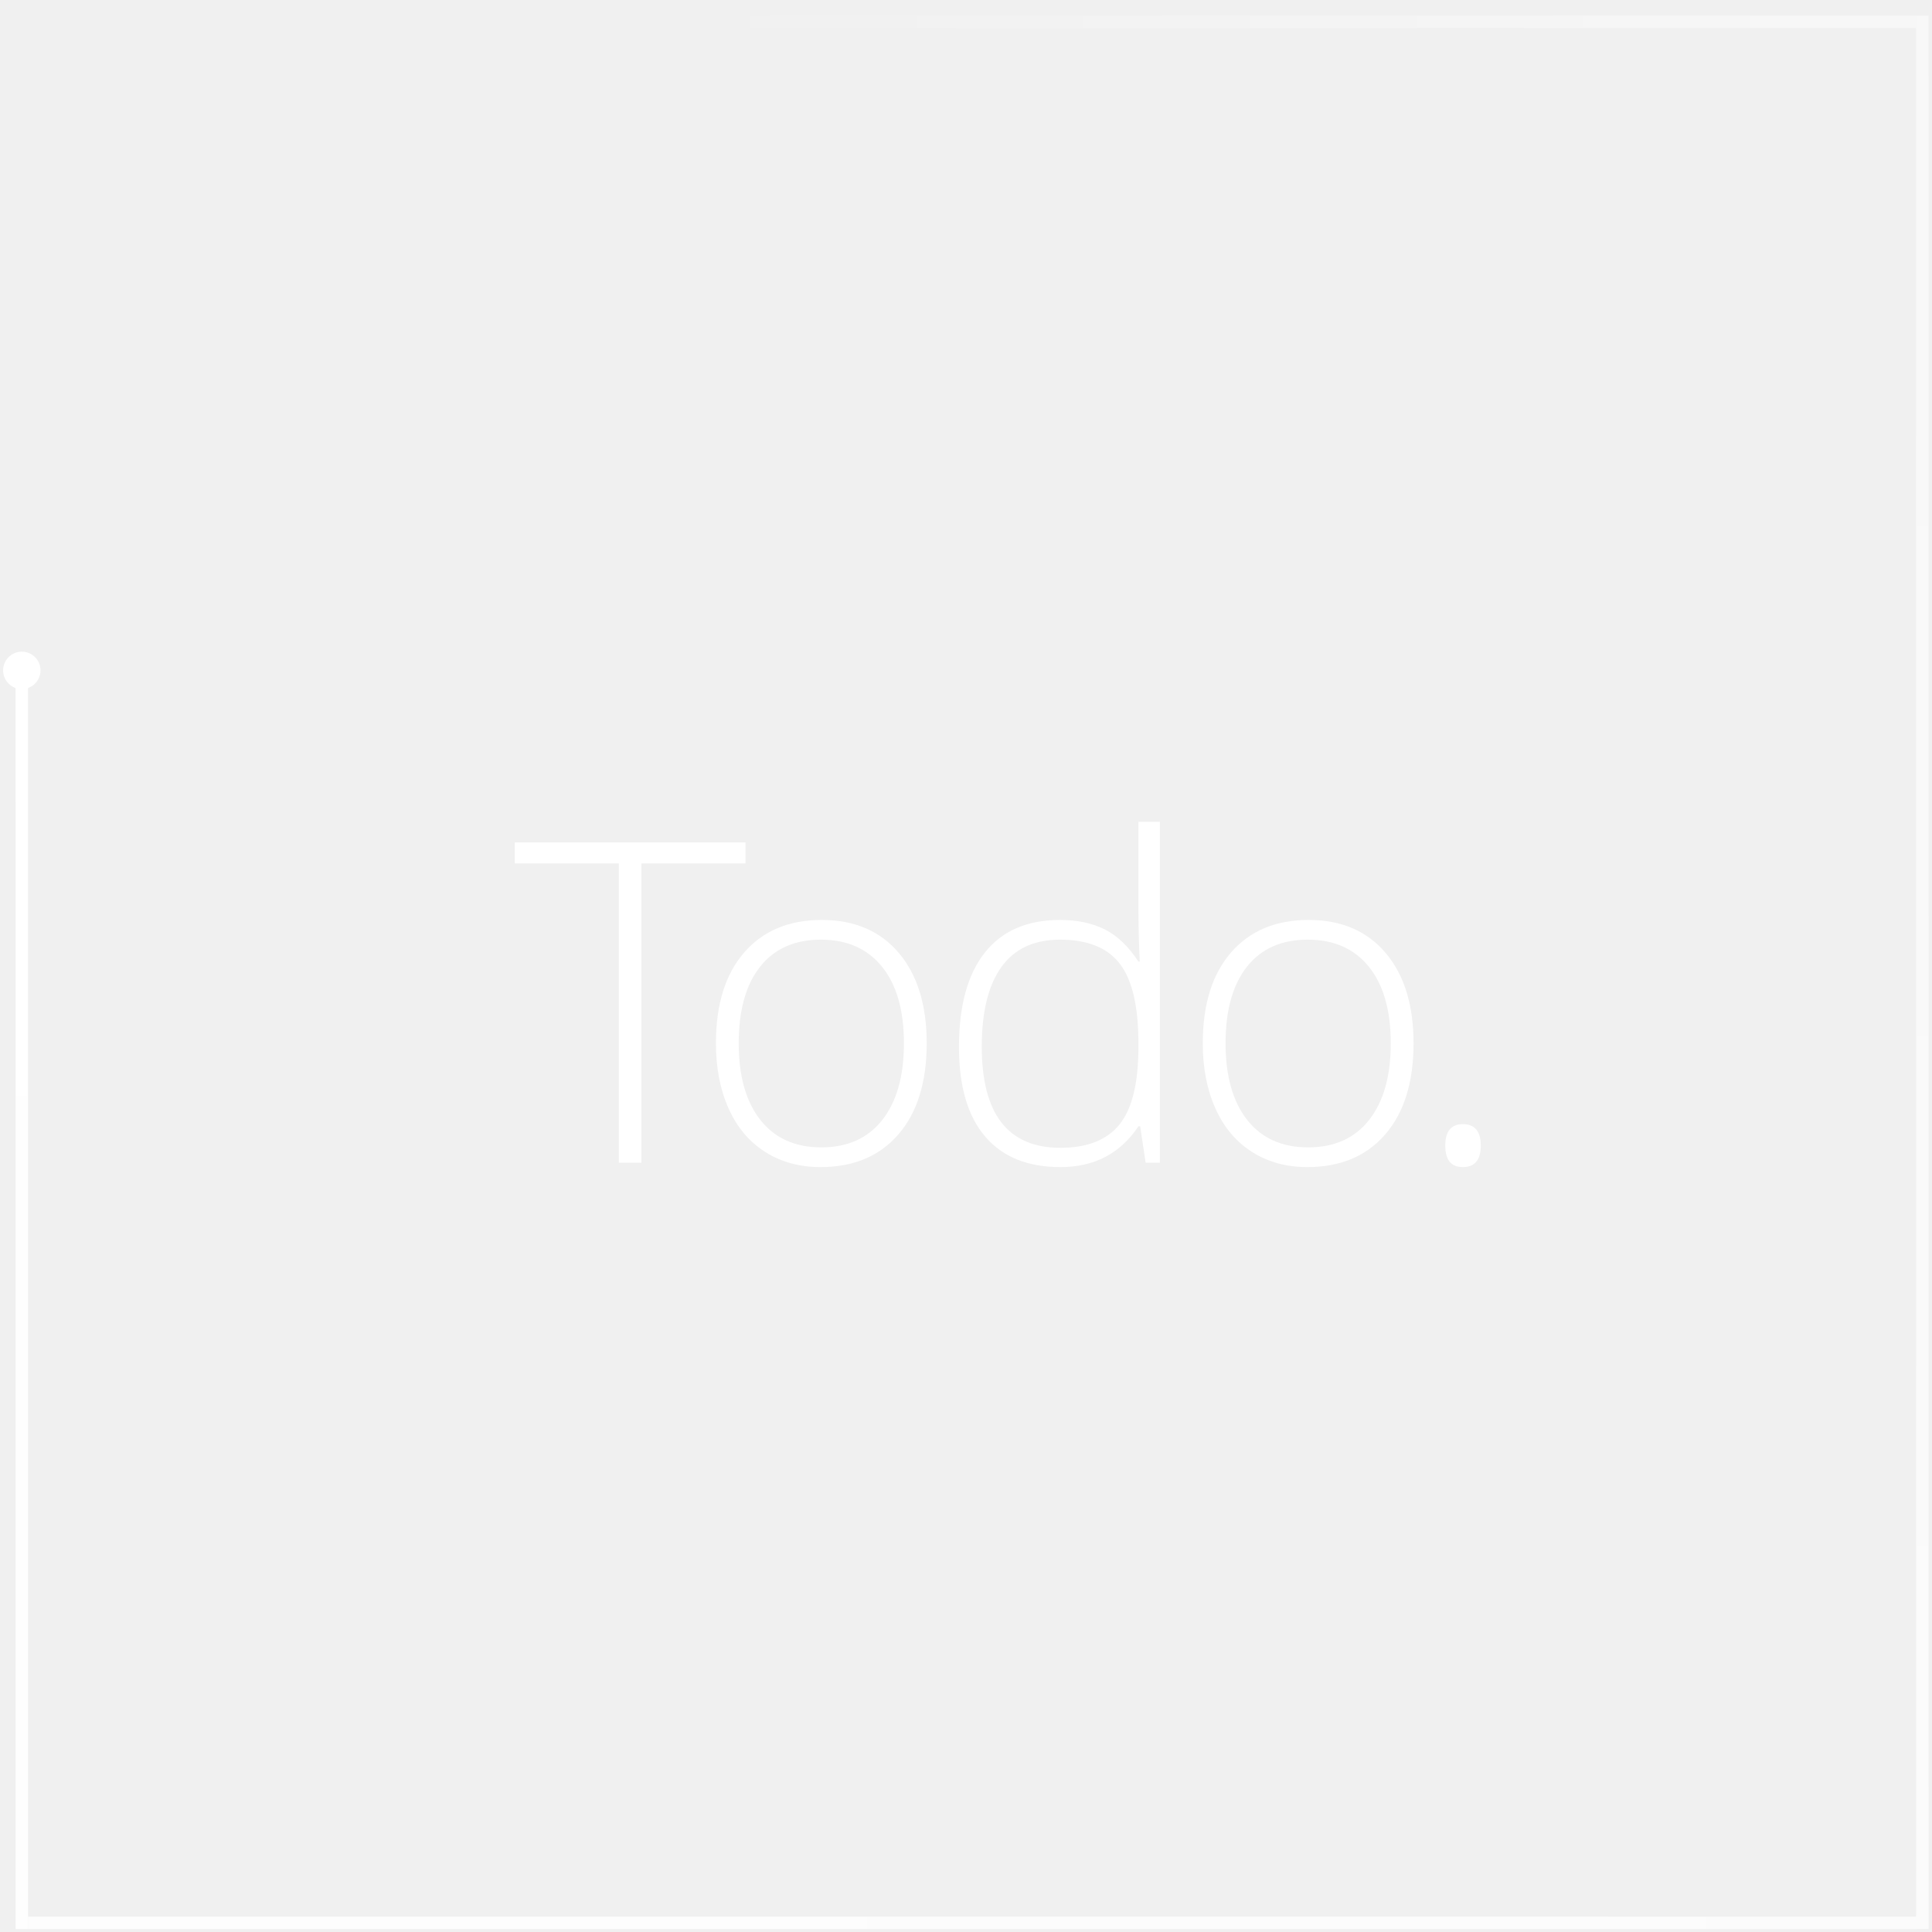
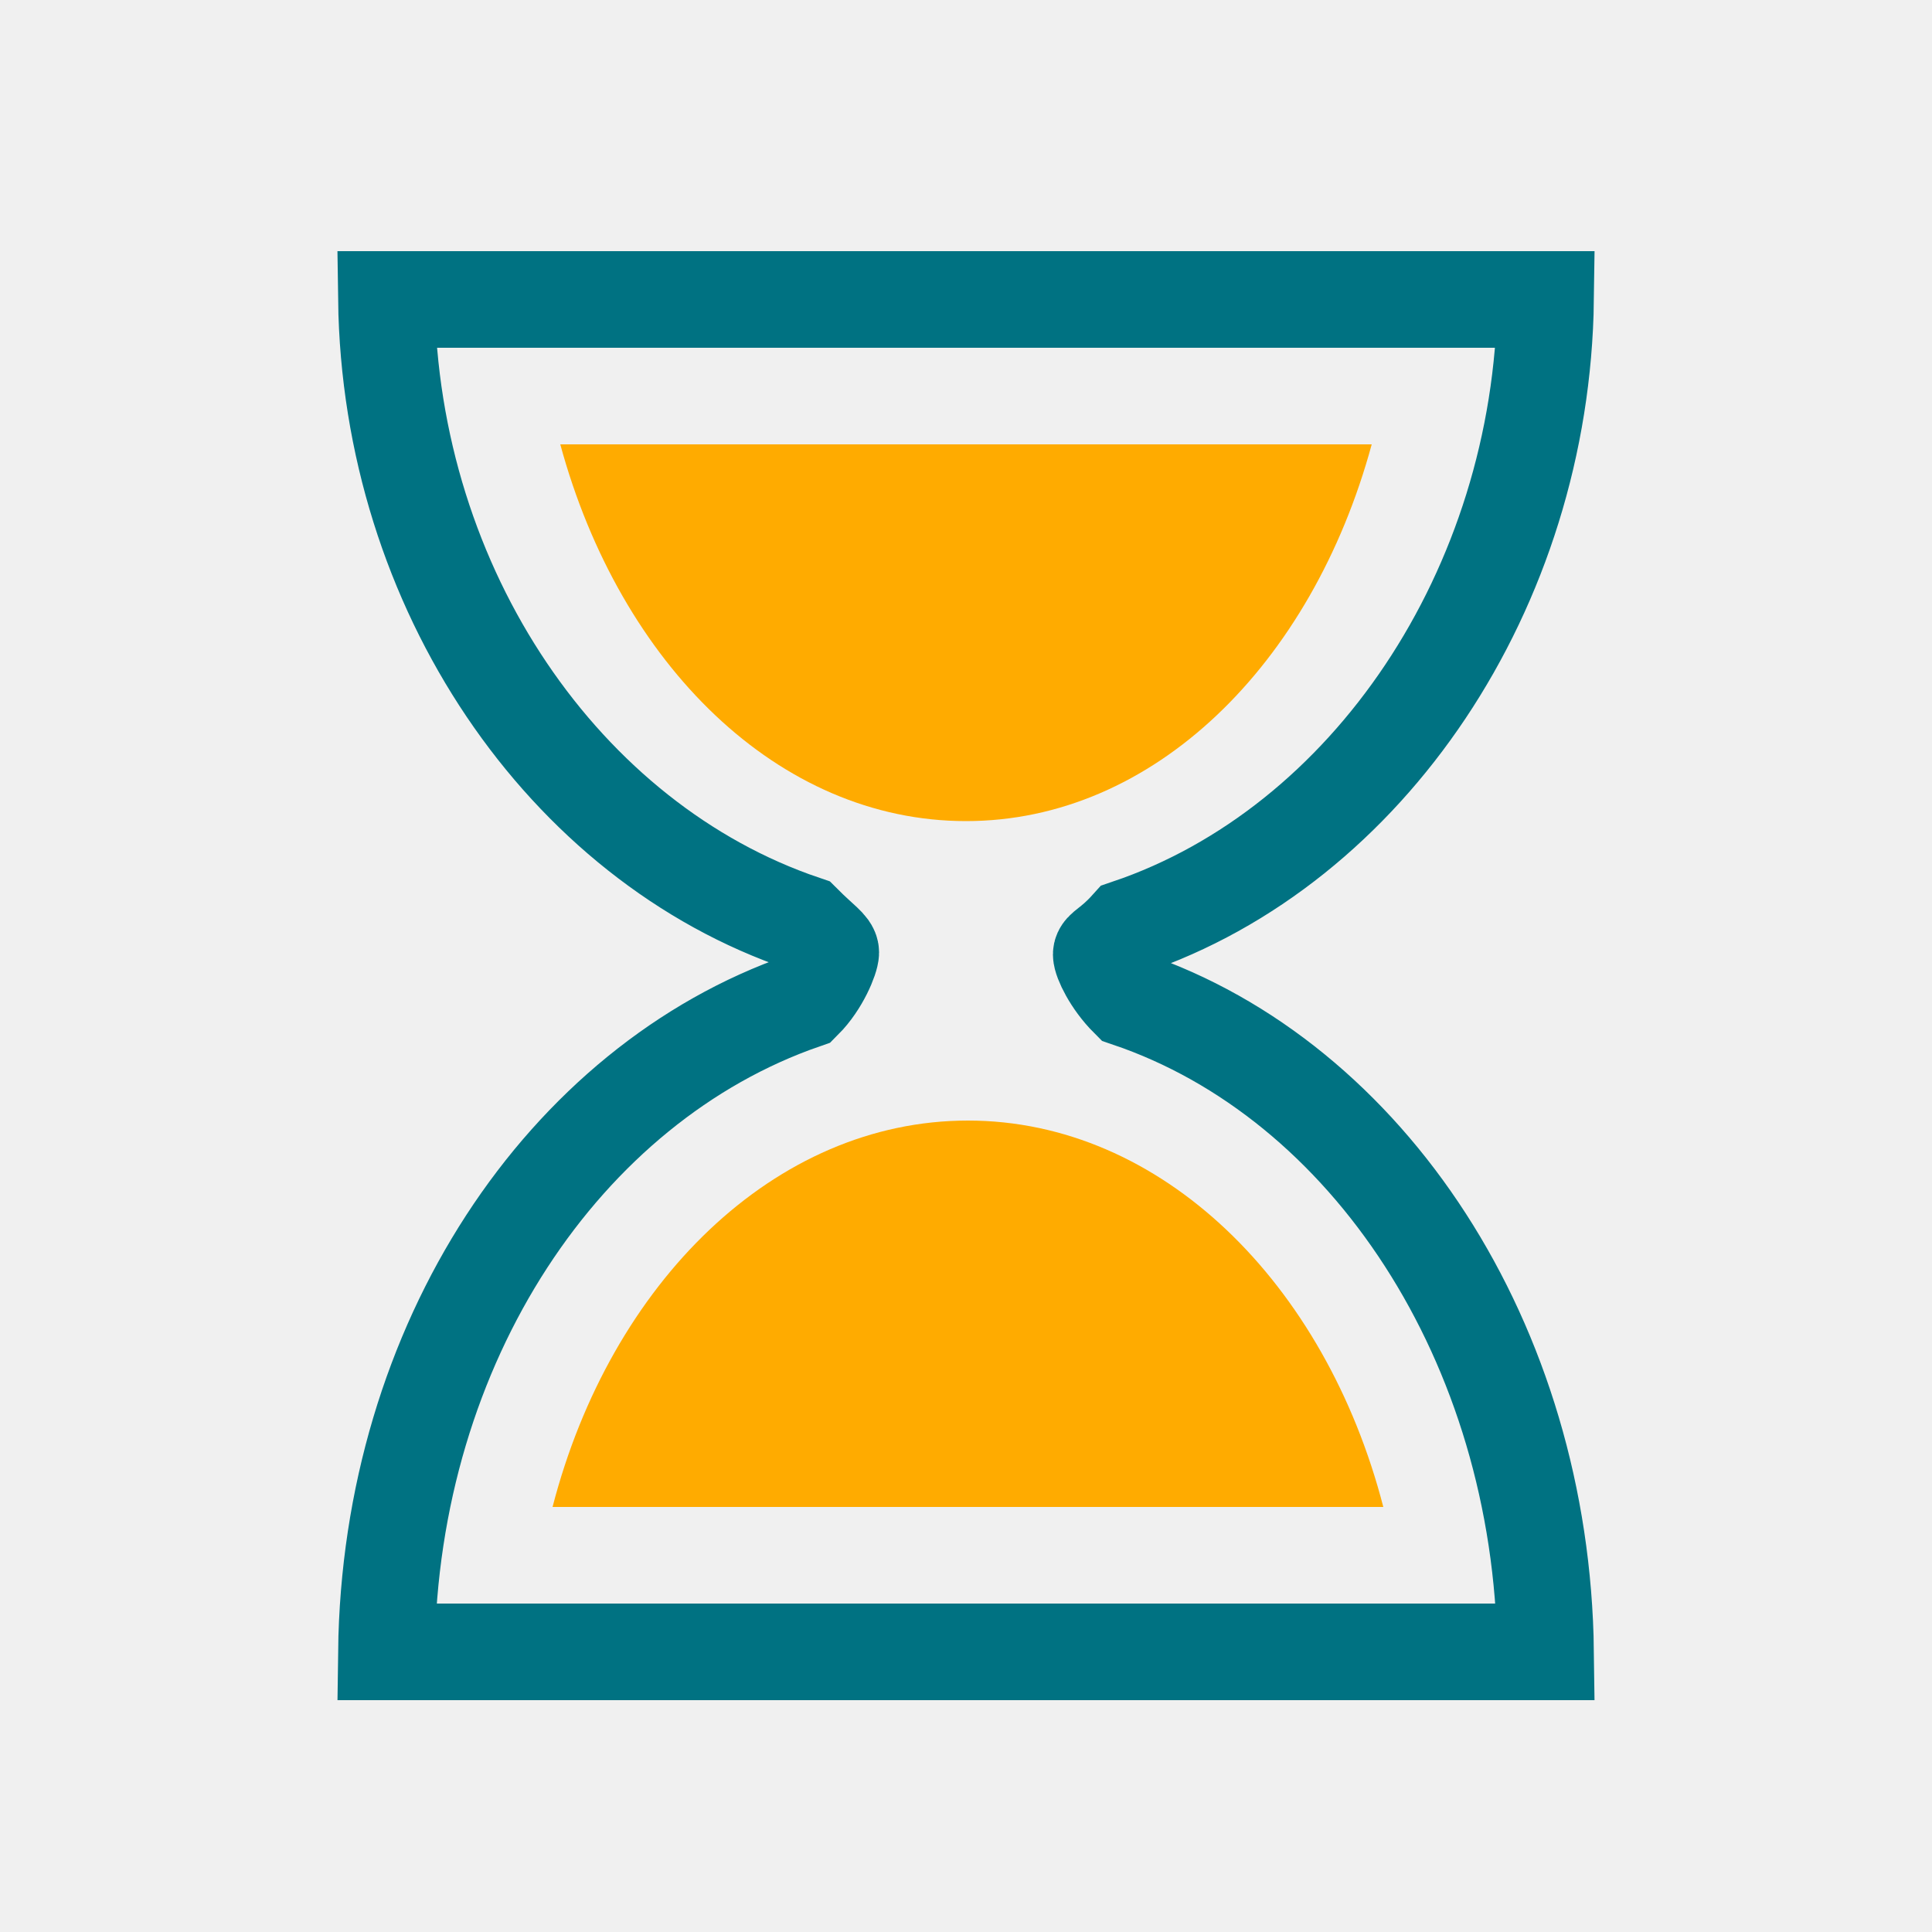
- <svg xmlns="http://www.w3.org/2000/svg" version="1.1" id="Layer_1" x="0px" y="0px" width="310px" height="310px" viewBox="0 0 310 310" enable-background="new 0 0 310 310" xml:space="preserve">
-   <linearGradient id="SVGID_1_" gradientUnits="userSpaceOnUse" x1="3.5" y1="309.532" x2="3.5" y2="109.064">
-     <stop offset="0" style="stop-color:#FFFFFF;stop-opacity:0.9" />
-     <stop offset="1" style="stop-color:#FFFFFF" />
-   </linearGradient>
-   <rect x="2.5" y="109.063" fill="url(#SVGID_1_)" width="2" height="200.469" />
-   <linearGradient id="SVGID_2_" gradientUnits="userSpaceOnUse" x1="106.984" y1="3.501" x2="307.453" y2="3.501">
-     <stop offset="0" style="stop-color:#FFFFFF;stop-opacity:0" />
-     <stop offset="1" style="stop-color:#FFFFFF;stop-opacity:0.5" />
-   </linearGradient>
-   <rect x="106.984" y="2.5" fill="url(#SVGID_2_)" width="200.469" height="2" />
-   <linearGradient id="SVGID_3_" gradientUnits="userSpaceOnUse" x1="4.5" y1="308.532" x2="307.5" y2="308.532">
-     <stop offset="0" style="stop-color:#FFFFFF;stop-opacity:0.9" />
-     <stop offset="1" style="stop-color:#FFFFFF;stop-opacity:0.75" />
-   </linearGradient>
-   <rect x="4.5" y="307.532" fill="url(#SVGID_3_)" width="303" height="2" />
-   <linearGradient id="SVGID_4_" gradientUnits="userSpaceOnUse" x1="308.453" y1="309.532" x2="308.453" y2="2.501">
-     <stop offset="0" style="stop-color:#FFFFFF;stop-opacity:0.75" />
-     <stop offset="1" style="stop-color:#FFFFFF;stop-opacity:0.5" />
-   </linearGradient>
-   <rect x="307.453" y="2.5" fill="url(#SVGID_4_)" width="2" height="307.031" />
-   <circle fill="#FFFFFF" cx="3.5" cy="107.563" r="3" />
+ <svg xmlns="http://www.w3.org/2000/svg" width="48px" height="48px" viewBox="0 0 100 100" preserveAspectRatio="xMidYMid" class="uil-hourglass">
+   <rect x="0" y="0" width="100" height="100" fill="none" class="bk" />
  <g>
-     <path fill="#FFFFFF" d="M102.922,186.563h-3.621V138.54H82.602v-3.375h37.02v3.375h-16.699V186.563z" />
-     <path fill="#FFFFFF" d="M148.695,167.403c0,6.234-1.512,11.104-4.535,14.607c-3.023,3.504-7.195,5.256-12.516,5.256   c-3.352,0-6.305-0.809-8.859-2.426c-2.555-1.617-4.512-3.938-5.871-6.961c-1.359-3.023-2.039-6.516-2.039-10.477   c0-6.234,1.512-11.092,4.535-14.572s7.172-5.221,12.445-5.221c5.25,0,9.369,1.764,12.357,5.291   C147.201,156.428,148.695,161.262,148.695,167.403z M118.532,167.403c0,5.25,1.154,9.346,3.463,12.287   c2.308,2.941,5.572,4.412,9.791,4.412s7.482-1.471,9.791-4.412c2.308-2.941,3.463-7.037,3.463-12.287   c0-5.273-1.166-9.363-3.498-12.27c-2.333-2.906-5.607-4.359-9.826-4.359s-7.471,1.447-9.756,4.342S118.532,162.106,118.532,167.403   z" />
-     <path fill="#FFFFFF" d="M170.08,147.61c2.766,0,5.156,0.504,7.172,1.512c2.016,1.008,3.82,2.73,5.414,5.168h0.211   c-0.141-2.953-0.211-5.848-0.211-8.684V131.86h3.445v54.703h-2.285l-0.879-5.836h-0.281c-2.906,4.359-7.078,6.539-12.516,6.539   c-5.273,0-9.305-1.641-12.094-4.922s-4.184-8.062-4.184-14.344c0-6.609,1.383-11.66,4.148-15.152S164.807,147.61,170.08,147.61z    M170.08,150.774c-4.172,0-7.307,1.465-9.404,4.395s-3.146,7.184-3.146,12.762c0,10.828,4.207,16.242,12.621,16.242   c4.312,0,7.477-1.254,9.492-3.762s3.023-6.645,3.023-12.41v-0.598c0-5.906-0.99-10.154-2.971-12.744   C177.715,152.069,174.51,150.774,170.08,150.774z" />
-     <path fill="#FFFFFF" d="M226.812,167.403c0,6.234-1.512,11.104-4.535,14.607s-7.195,5.256-12.516,5.256   c-3.352,0-6.305-0.809-8.859-2.426s-4.512-3.938-5.871-6.961s-2.039-6.516-2.039-10.477c0-6.234,1.512-11.092,4.535-14.572   s7.172-5.221,12.445-5.221c5.25,0,9.369,1.764,12.357,5.291S226.812,161.262,226.812,167.403z M196.648,167.403   c0,5.25,1.154,9.346,3.463,12.287s5.572,4.412,9.791,4.412s7.482-1.471,9.791-4.412s3.463-7.037,3.463-12.287   c0-5.273-1.166-9.363-3.498-12.27c-2.332-2.906-5.607-4.359-9.826-4.359s-7.471,1.447-9.756,4.342S196.648,162.106,196.648,167.403   z" />
-     <path fill="#FFFFFF" d="M231.903,183.821c0-2.297,0.938-3.445,2.812-3.445c1.922,0,2.883,1.148,2.883,3.445   s-0.961,3.445-2.883,3.445C232.841,187.266,231.903,186.118,231.903,183.821z" />
+     <path fill="none" stroke="#007282" stroke-width="5" stroke-miterlimit="10" d="M58.4,51.7c-0.9-0.9-1.4-2-1.4-2.3s0.5-0.4,1.4-1.4 C70.8,43.8,79.8,30.5,80,15.5H70H30H20c0.2,15,9.2,28.1,21.6,32.3c0.9,0.9,1.4,1.2,1.4,1.5s-0.5,1.6-1.4,2.5 C29.2,56.1,20.2,69.5,20,85.5h10h40h10C79.8,69.5,70.8,55.9,58.4,51.7z" class="glass" />
+     <clipPath id="uil-hourglass-clip1">
+       <rect x="15" y="20" width="70" height="25" class="clip">
+         <animate attributeName="height" from="25" to="0" dur="1s" repeatCount="indefinite" vlaues="25;0;0" keyTimes="0;0.5;1" />
+         <animate attributeName="y" from="20" to="45" dur="1s" repeatCount="indefinite" vlaues="20;45;45" keyTimes="0;0.5;1" />
+       </rect>
+     </clipPath>
+     <clipPath id="uil-hourglass-clip2">
+       <rect x="15" y="55" width="70" height="25" class="clip">
+         <animate attributeName="height" from="0" to="25" dur="1s" repeatCount="indefinite" vlaues="0;25;25" keyTimes="0;0.5;1" />
+         <animate attributeName="y" from="80" to="55" dur="1s" repeatCount="indefinite" vlaues="80;55;55" keyTimes="0;0.5;1" />
+       </rect>
+     </clipPath>
+     <path d="M29,23c3.1,11.4,11.3,19.5,21,19.5S67.9,34.4,71,23H29z" clip-path="url(#uil-hourglass-clip1)" fill="#ffab00" class="sand" />
+     <path d="M71.6,78c-3-11.6-11.5-20-21.5-20s-18.5,8.4-21.5,20H71.6z" clip-path="url(#uil-hourglass-clip2)" fill="#ffab00" class="sand" />
+     <animateTransform attributeName="transform" type="rotate" from="0 50 50" to="180 50 50" repeatCount="indefinite" dur="1s" values="0 50 50;0 50 50;180 50 50" keyTimes="0;0.7;1" />
  </g>
</svg>
